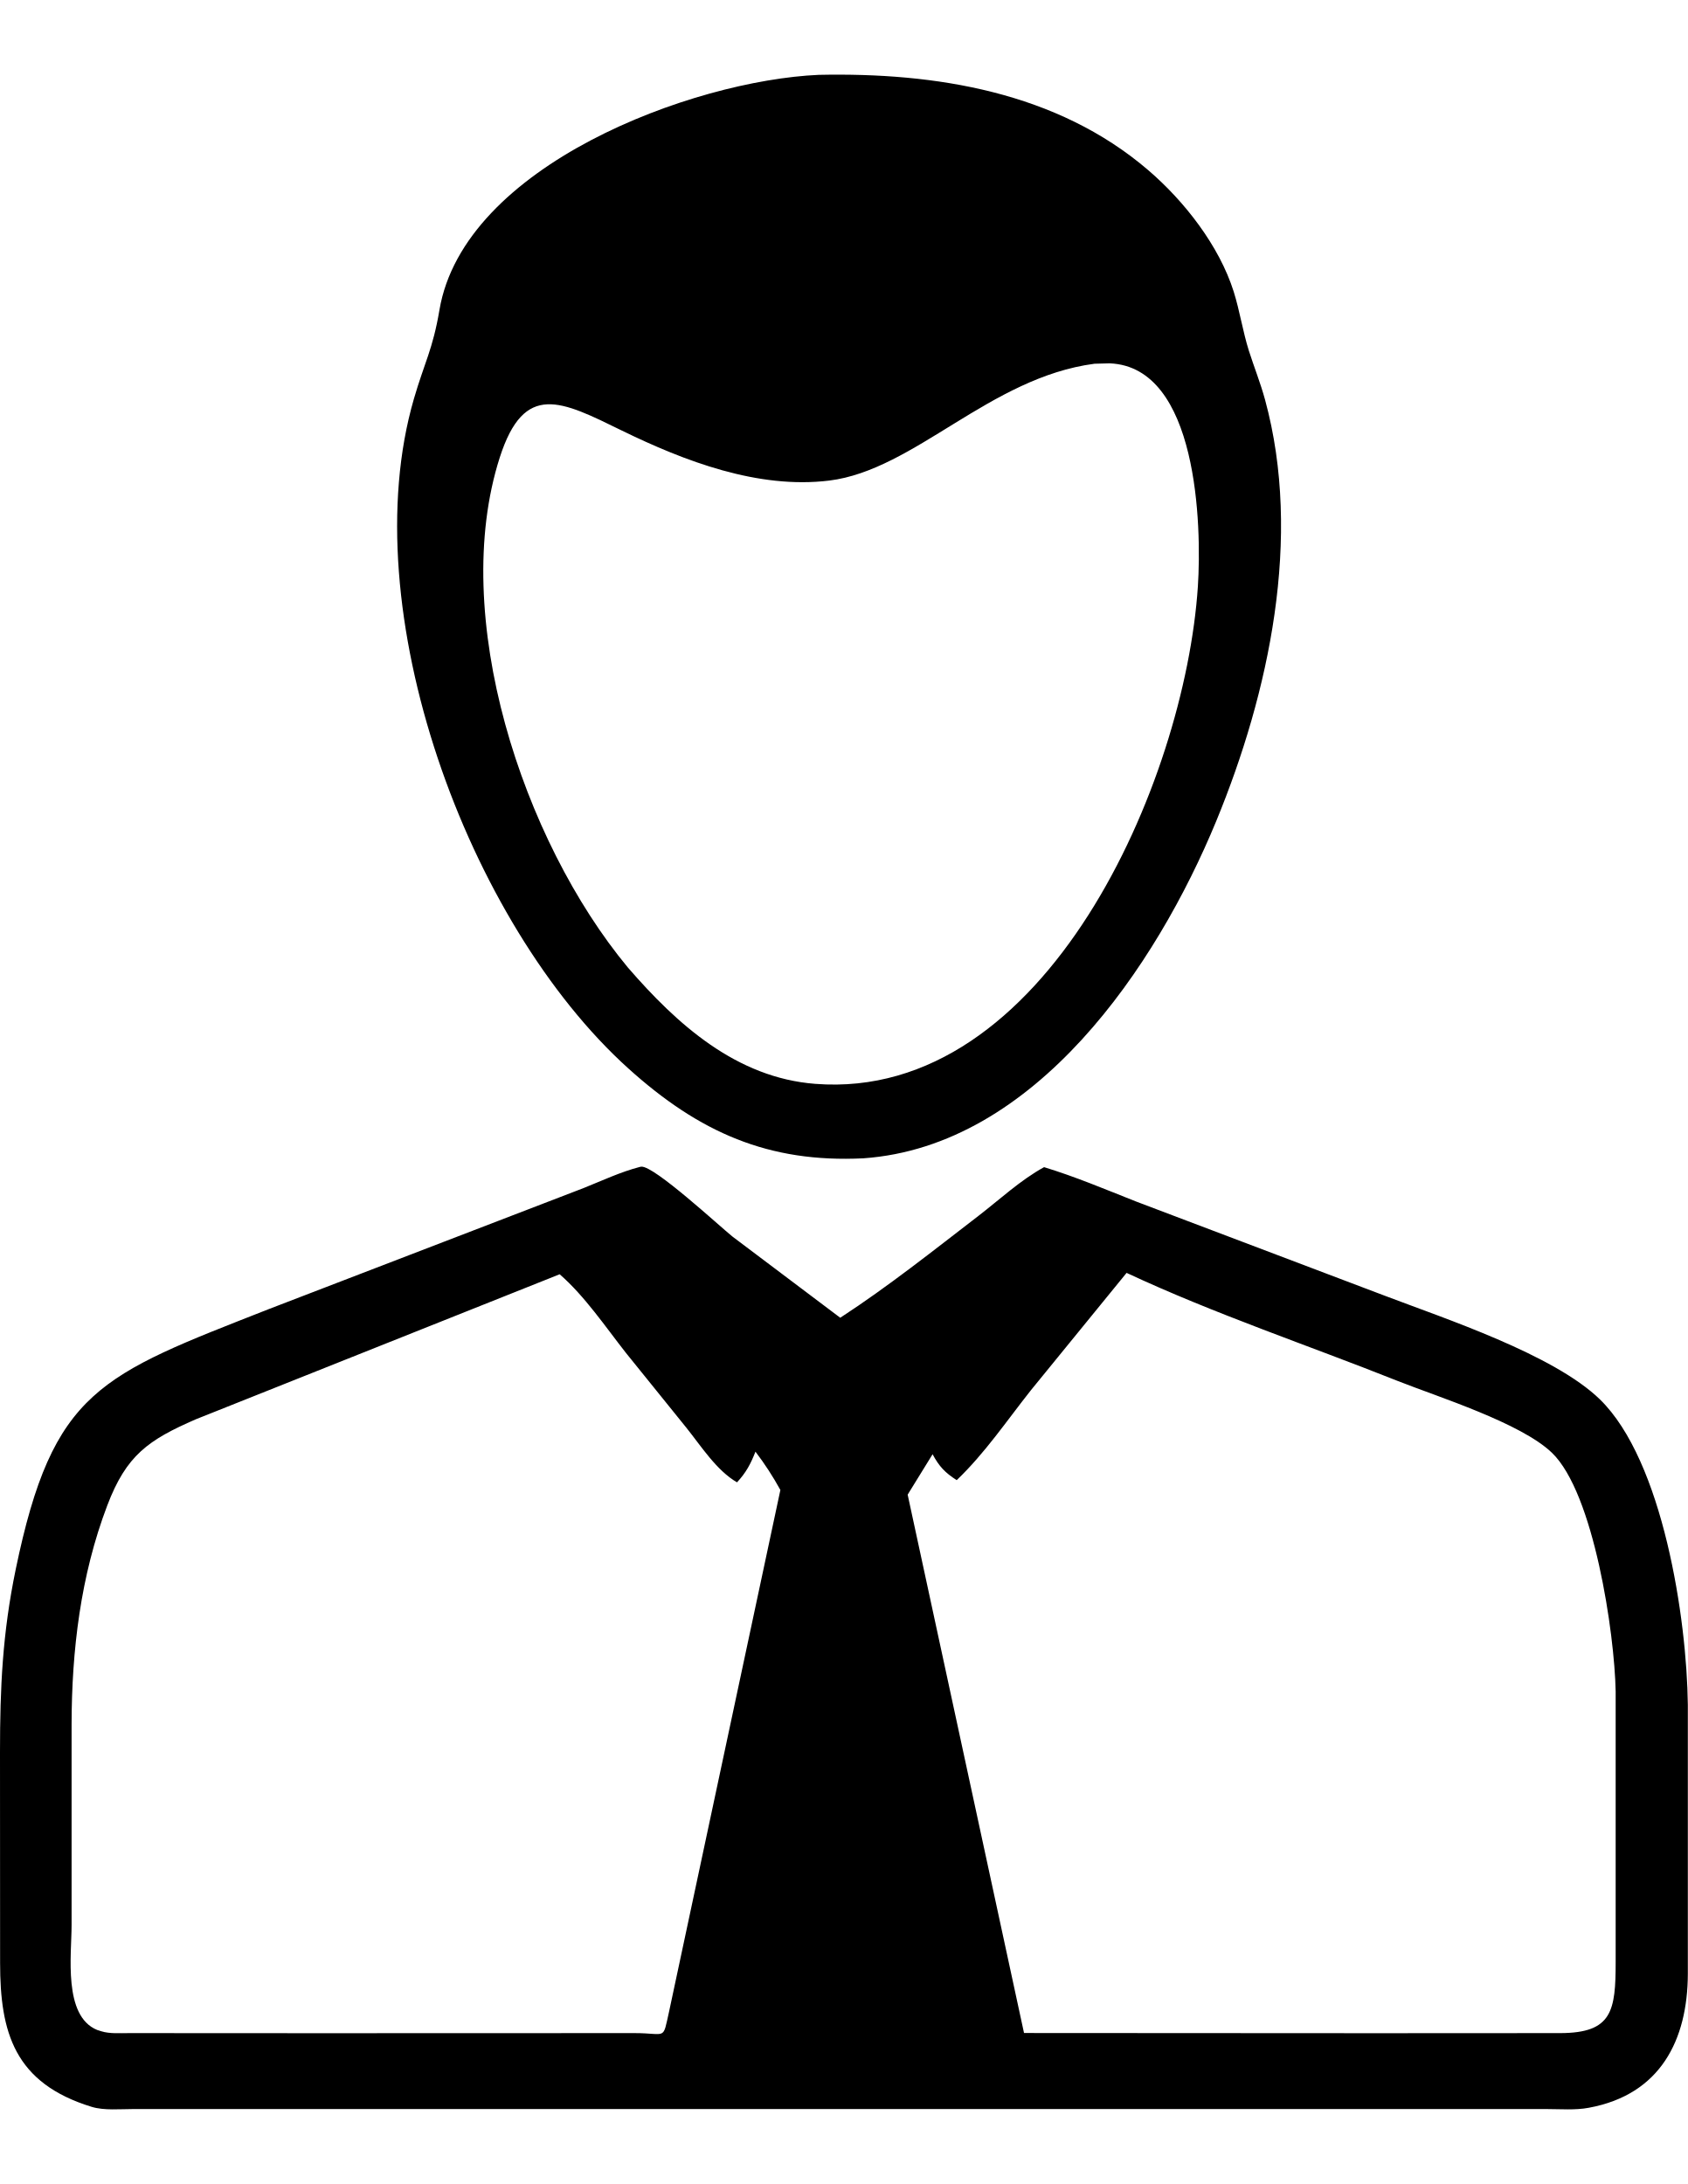
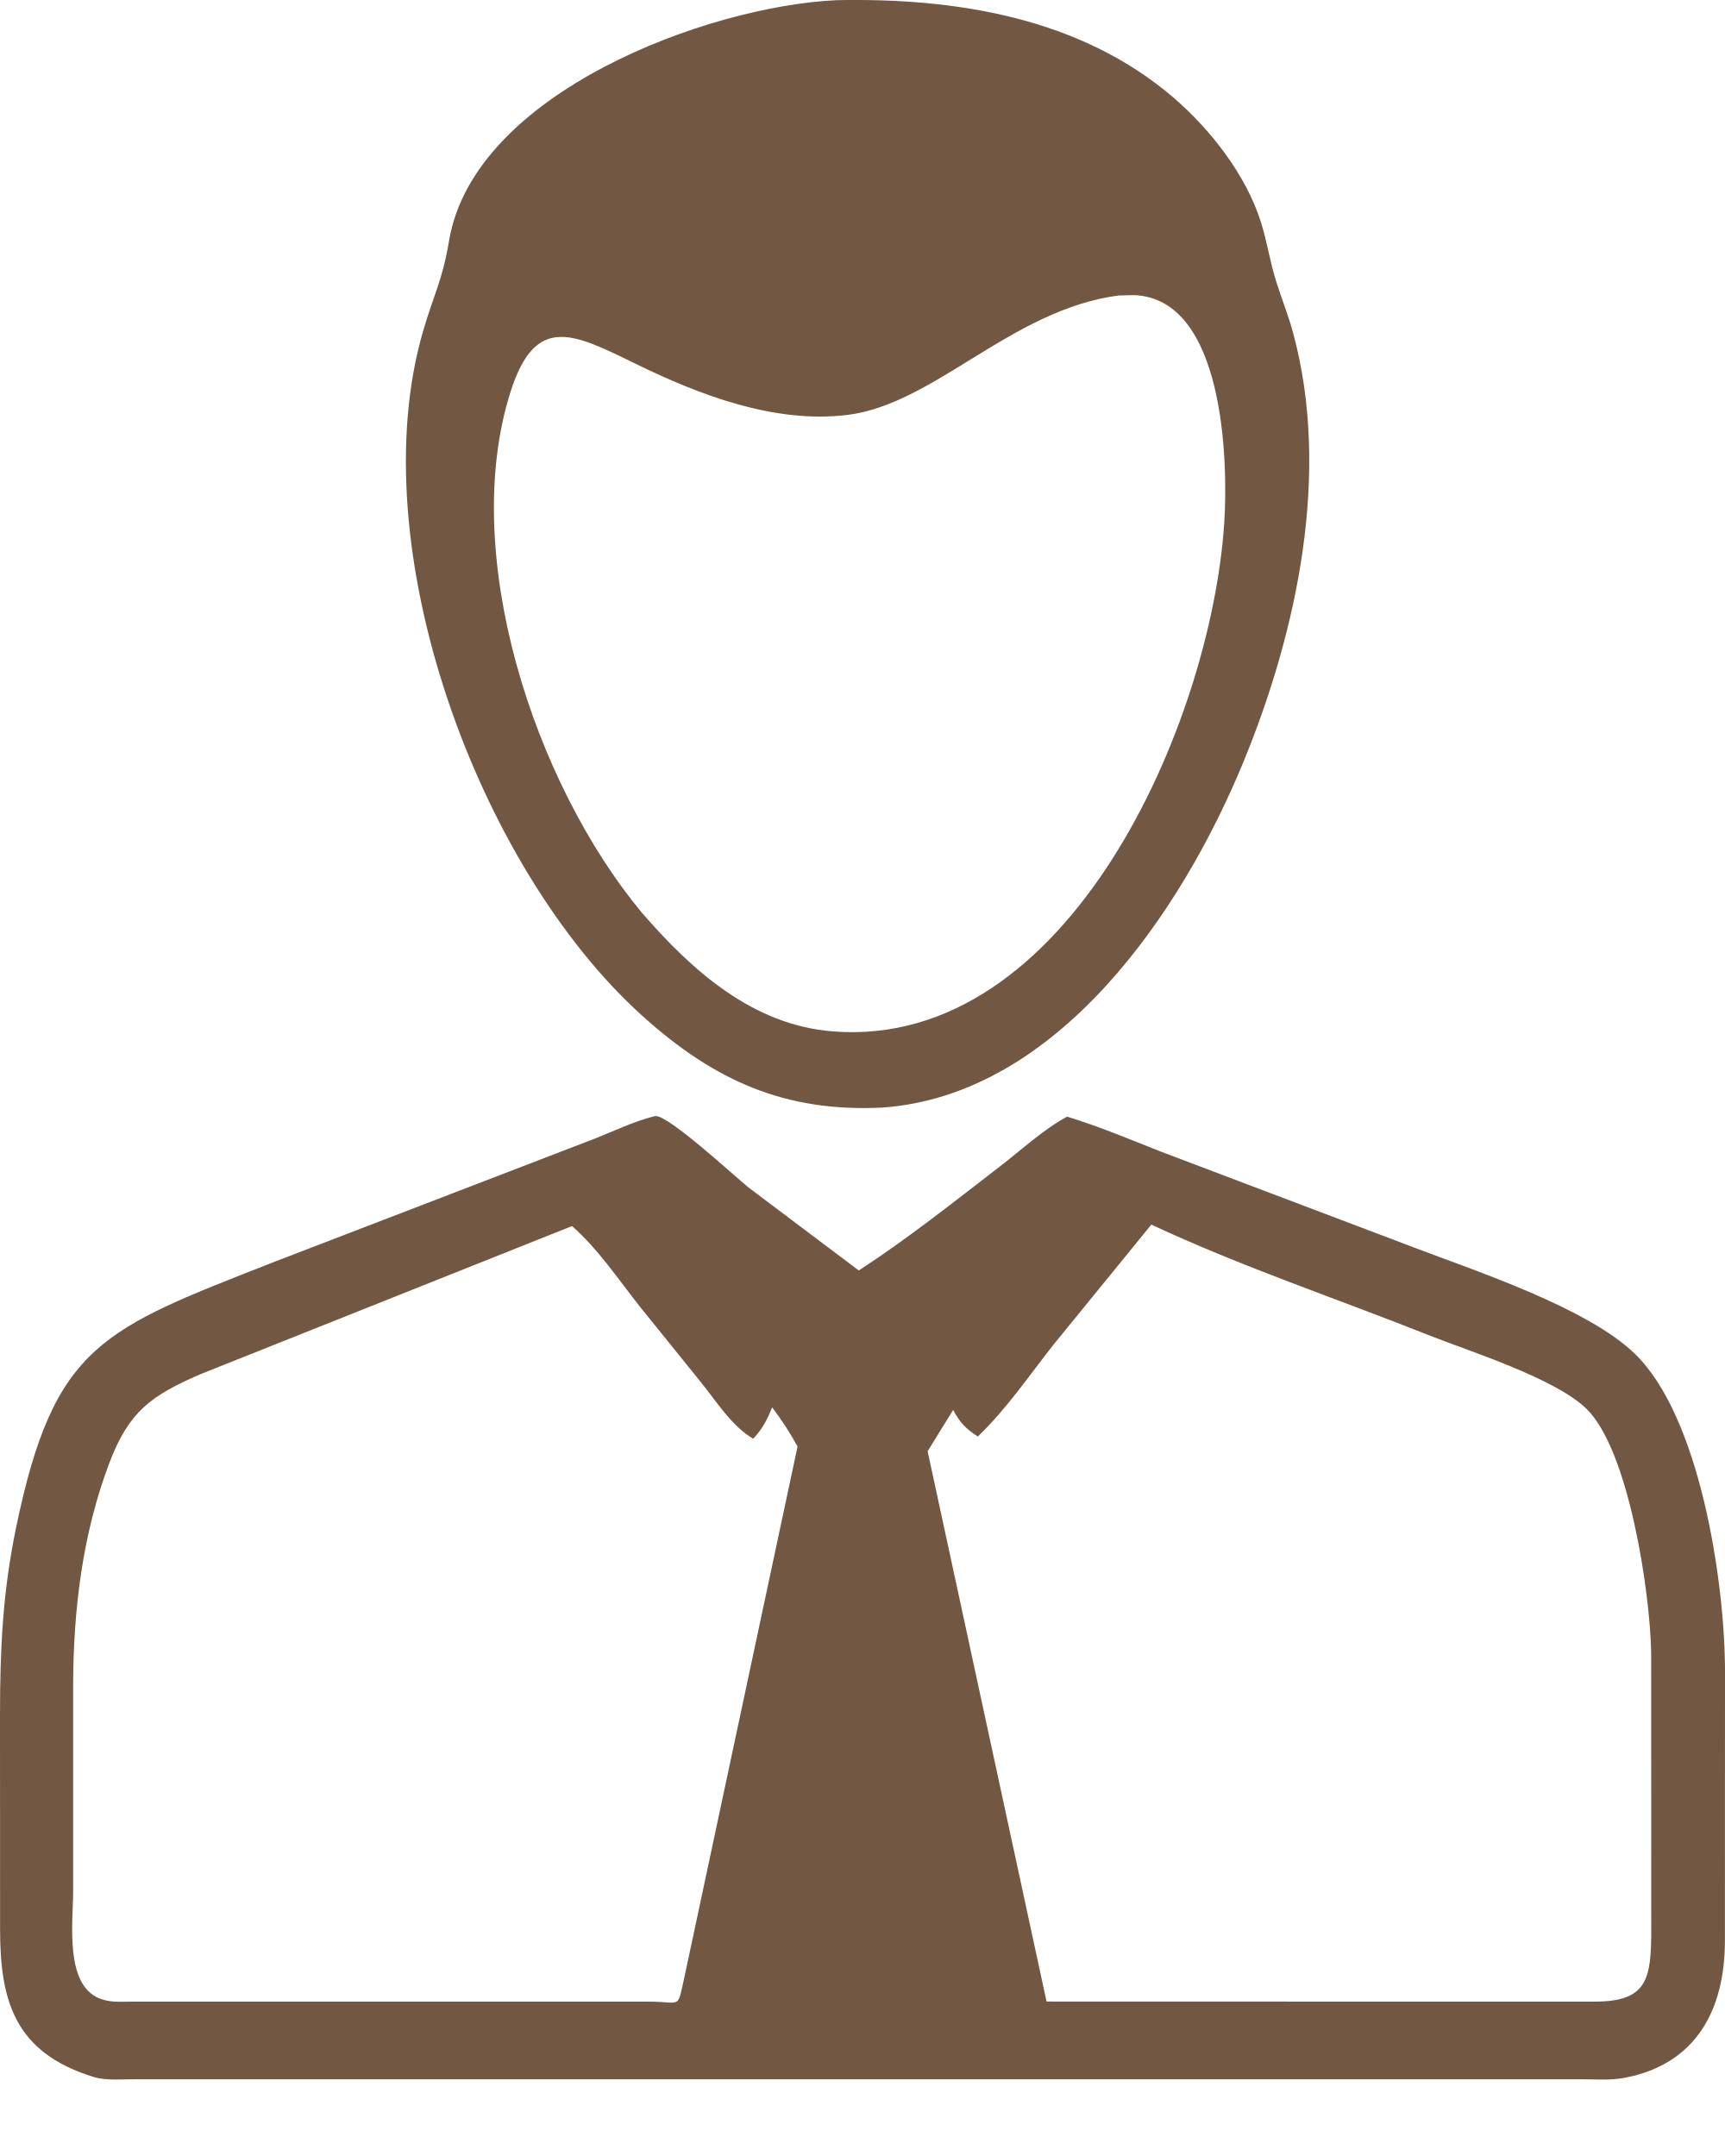
- <svg xmlns="http://www.w3.org/2000/svg" width="17" height="22" viewBox="0 0 17 22" fill="none">
-   <path d="M12.065 21.245L1.34 21.245C1.21 21.245 1.049 21.261 0.924 21.223C0.144 20.984 0.001 20.472 0.001 19.774L0 17.649C0 16.998 0.025 16.454 0.158 15.81C0.534 13.996 1.007 13.856 2.707 13.187L5.877 11.968C6.065 11.893 6.25 11.805 6.447 11.754L6.46 11.752C6.592 11.745 7.243 12.348 7.377 12.456L8.463 13.274C8.944 12.961 9.401 12.597 9.856 12.247C10.07 12.082 10.28 11.886 10.516 11.757C10.831 11.853 11.131 11.98 11.437 12.101L13.947 13.052C14.55 13.282 15.649 13.643 16.115 14.097C16.75 14.717 16.99 16.306 17 17.172L17 19.886C16.997 20.547 16.726 21.099 16.003 21.232C15.867 21.258 15.714 21.245 15.575 21.245L12.065 21.245ZM11.347 12.822L10.385 14.002C10.14 14.311 9.922 14.636 9.636 14.91C9.519 14.835 9.459 14.772 9.393 14.649L9.142 15.056L10.314 20.479L13.85 20.481L15.718 20.48C16.239 20.478 16.273 20.255 16.273 19.761L16.273 17.038C16.262 16.451 16.053 15.039 15.631 14.634C15.318 14.333 14.485 14.072 14.081 13.912C13.172 13.55 12.233 13.236 11.347 12.822ZM5.637 12.836L1.972 14.297C1.495 14.505 1.273 14.657 1.08 15.166C0.812 15.871 0.722 16.624 0.721 17.372L0.721 19.395C0.721 19.688 0.634 20.307 0.978 20.448L1.022 20.462C1.105 20.488 1.213 20.48 1.3 20.48L3.238 20.481L6.392 20.48C6.717 20.48 6.672 20.56 6.739 20.263L7.86 15.009C7.784 14.871 7.704 14.748 7.609 14.623C7.561 14.746 7.514 14.835 7.423 14.932C7.216 14.811 7.063 14.569 6.914 14.383L6.306 13.63C6.099 13.367 5.89 13.056 5.637 12.836Z" fill="black" />
-   <path d="M8.696 11.668C7.742 11.715 7.045 11.409 6.329 10.763C4.707 9.3 3.551 6.141 4.169 4.017C4.275 3.652 4.359 3.52 4.426 3.123C4.672 1.666 6.974 0.81 8.246 0.754C9.419 0.729 10.644 0.924 11.565 1.714C11.93 2.027 12.28 2.476 12.426 2.938C12.487 3.133 12.517 3.336 12.578 3.531C12.631 3.697 12.696 3.859 12.742 4.028C13.119 5.413 12.783 6.977 12.25 8.271C11.647 9.733 10.428 11.546 8.696 11.668ZM11.024 3.664C9.969 3.802 9.211 4.735 8.352 4.841C7.636 4.929 6.894 4.645 6.265 4.338C5.654 4.039 5.281 3.84 5.034 4.607C4.522 6.201 5.26 8.463 6.324 9.746C6.82 10.319 7.417 10.857 8.212 10.918C10.536 11.098 11.935 7.876 12.065 5.908C12.105 5.294 12.065 3.696 11.177 3.66L11.024 3.664Z" fill="black" />
+ <svg xmlns="http://www.w3.org/2000/svg" width="20" height="25" viewBox="0 0 20 25" fill="none">
+   <path d="M14.194 24.11L1.576 24.11C1.423 24.109 1.234 24.129 1.087 24.084C0.17 23.803 0.002 23.2 0.001 22.379L0 19.879C0.001 19.113 0.03 18.473 0.186 17.716C0.628 15.581 1.185 15.416 3.185 14.63L6.914 13.196C7.135 13.107 7.353 13.003 7.585 12.944L7.6 12.941C7.755 12.933 8.521 13.643 8.679 13.77L9.957 14.732C10.523 14.364 11.06 13.936 11.595 13.524C11.847 13.33 12.094 13.099 12.372 12.948C12.742 13.061 13.096 13.21 13.455 13.352L16.409 14.471C17.118 14.741 18.41 15.166 18.958 15.701C19.706 16.43 19.988 18.299 20 19.318L19.999 22.511C19.997 23.289 19.677 23.938 18.827 24.095C18.667 24.125 18.487 24.11 18.323 24.11L14.194 24.11ZM13.349 14.2L12.217 15.589C11.93 15.952 11.673 16.335 11.337 16.657C11.199 16.568 11.128 16.495 11.051 16.349L10.755 16.828L12.134 23.209L16.294 23.21L18.492 23.21C19.105 23.208 19.145 22.945 19.145 22.363L19.144 19.161C19.132 18.47 18.886 16.808 18.39 16.332C18.021 15.978 17.041 15.671 16.565 15.482C15.496 15.057 14.391 14.687 13.349 14.2ZM6.632 14.217L2.32 15.936C1.759 16.181 1.498 16.36 1.27 16.958C0.955 17.787 0.849 18.673 0.848 19.554L0.848 21.933C0.848 22.278 0.746 23.007 1.151 23.172L1.202 23.189C1.3 23.22 1.427 23.21 1.529 23.21L3.809 23.21L7.52 23.21C7.902 23.21 7.849 23.304 7.929 22.955L9.247 16.773C9.158 16.611 9.064 16.466 8.952 16.319C8.895 16.464 8.84 16.568 8.733 16.683C8.489 16.541 8.309 16.255 8.134 16.037L7.419 15.151C7.175 14.842 6.929 14.476 6.632 14.217Z" fill="#725743" />
+   <path d="M10.23 12.843C9.109 12.898 8.288 12.538 7.446 11.778C5.537 10.057 4.178 6.34 4.905 3.841C5.029 3.413 5.129 3.257 5.207 2.789C5.496 1.075 8.205 0.069 9.702 0.002C11.081 -0.026 12.523 0.203 13.606 1.132C14.035 1.501 14.447 2.029 14.618 2.572C14.691 2.801 14.725 3.041 14.798 3.269C14.86 3.465 14.937 3.656 14.991 3.854C15.434 5.483 15.039 7.324 14.412 8.846C13.703 10.566 12.268 12.699 10.23 12.843ZM12.97 3.426C11.728 3.589 10.837 4.686 9.826 4.811C8.984 4.915 8.111 4.581 7.371 4.219C6.652 3.868 6.212 3.633 5.922 4.535C5.32 6.411 6.188 9.072 7.44 10.581C8.024 11.255 8.726 11.888 9.661 11.96C12.396 12.172 14.042 8.381 14.194 6.066C14.241 5.344 14.194 3.464 13.15 3.422L12.97 3.426Z" fill="#725743" />
</svg>
